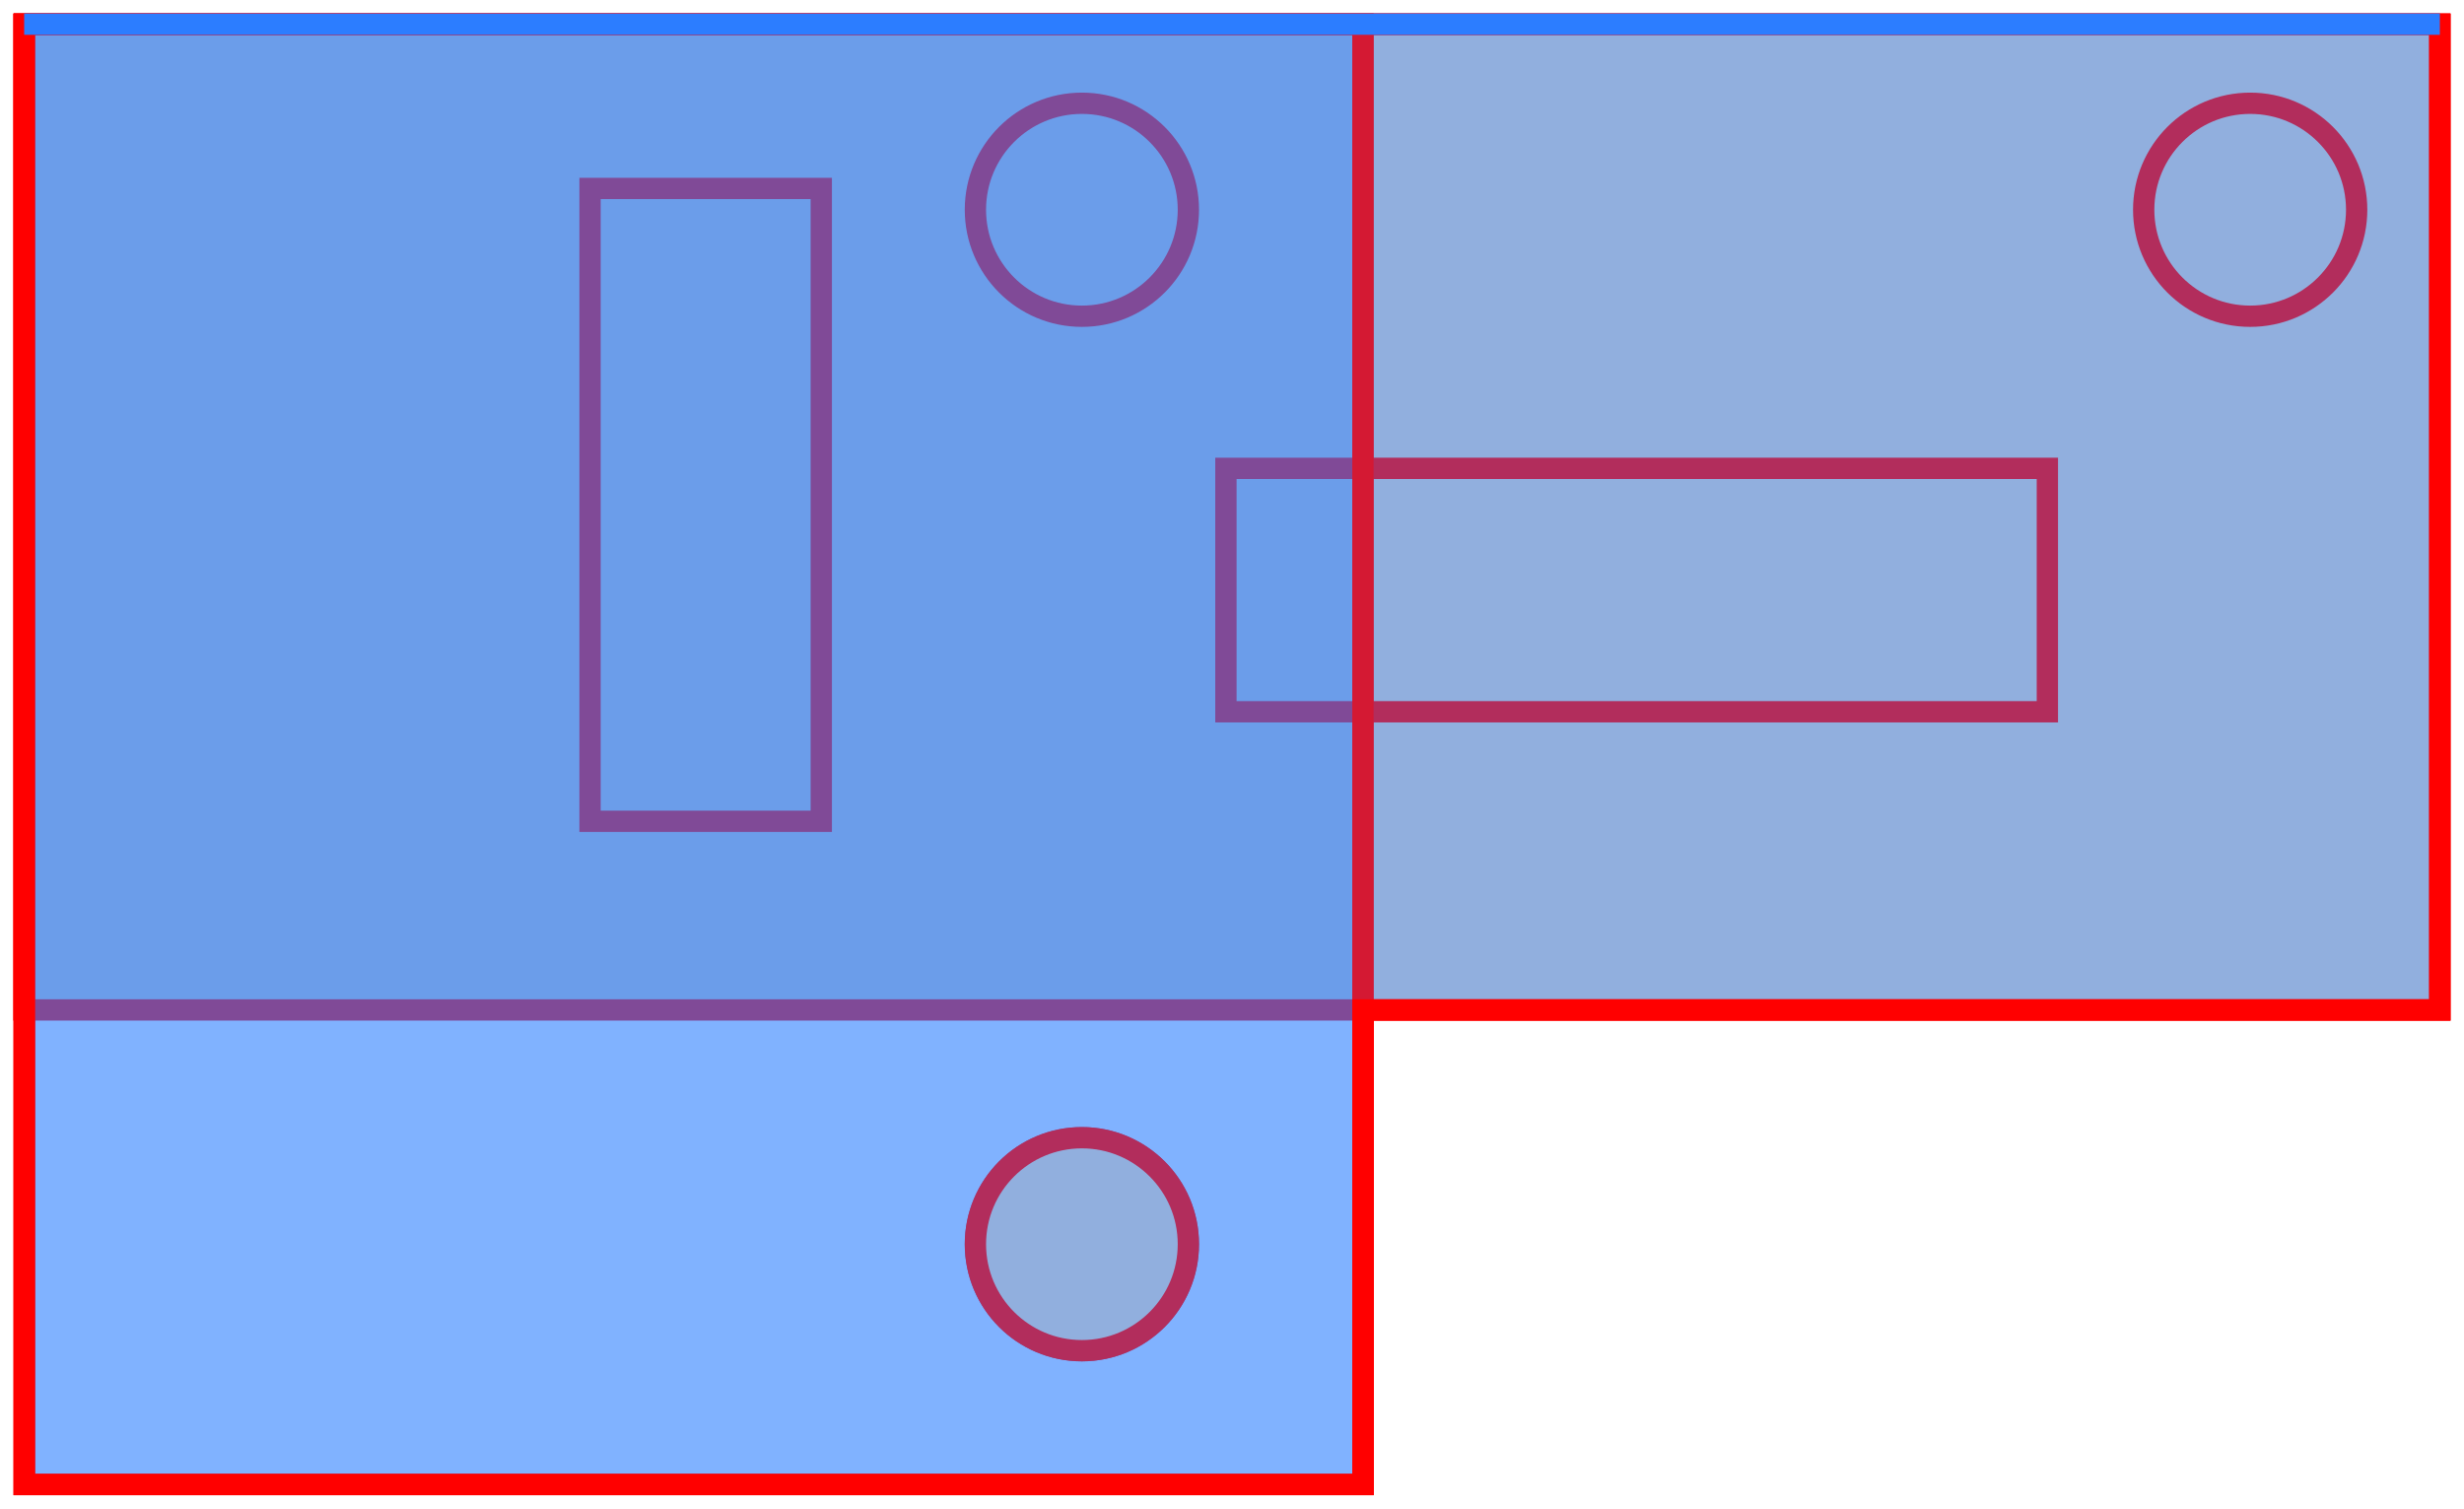
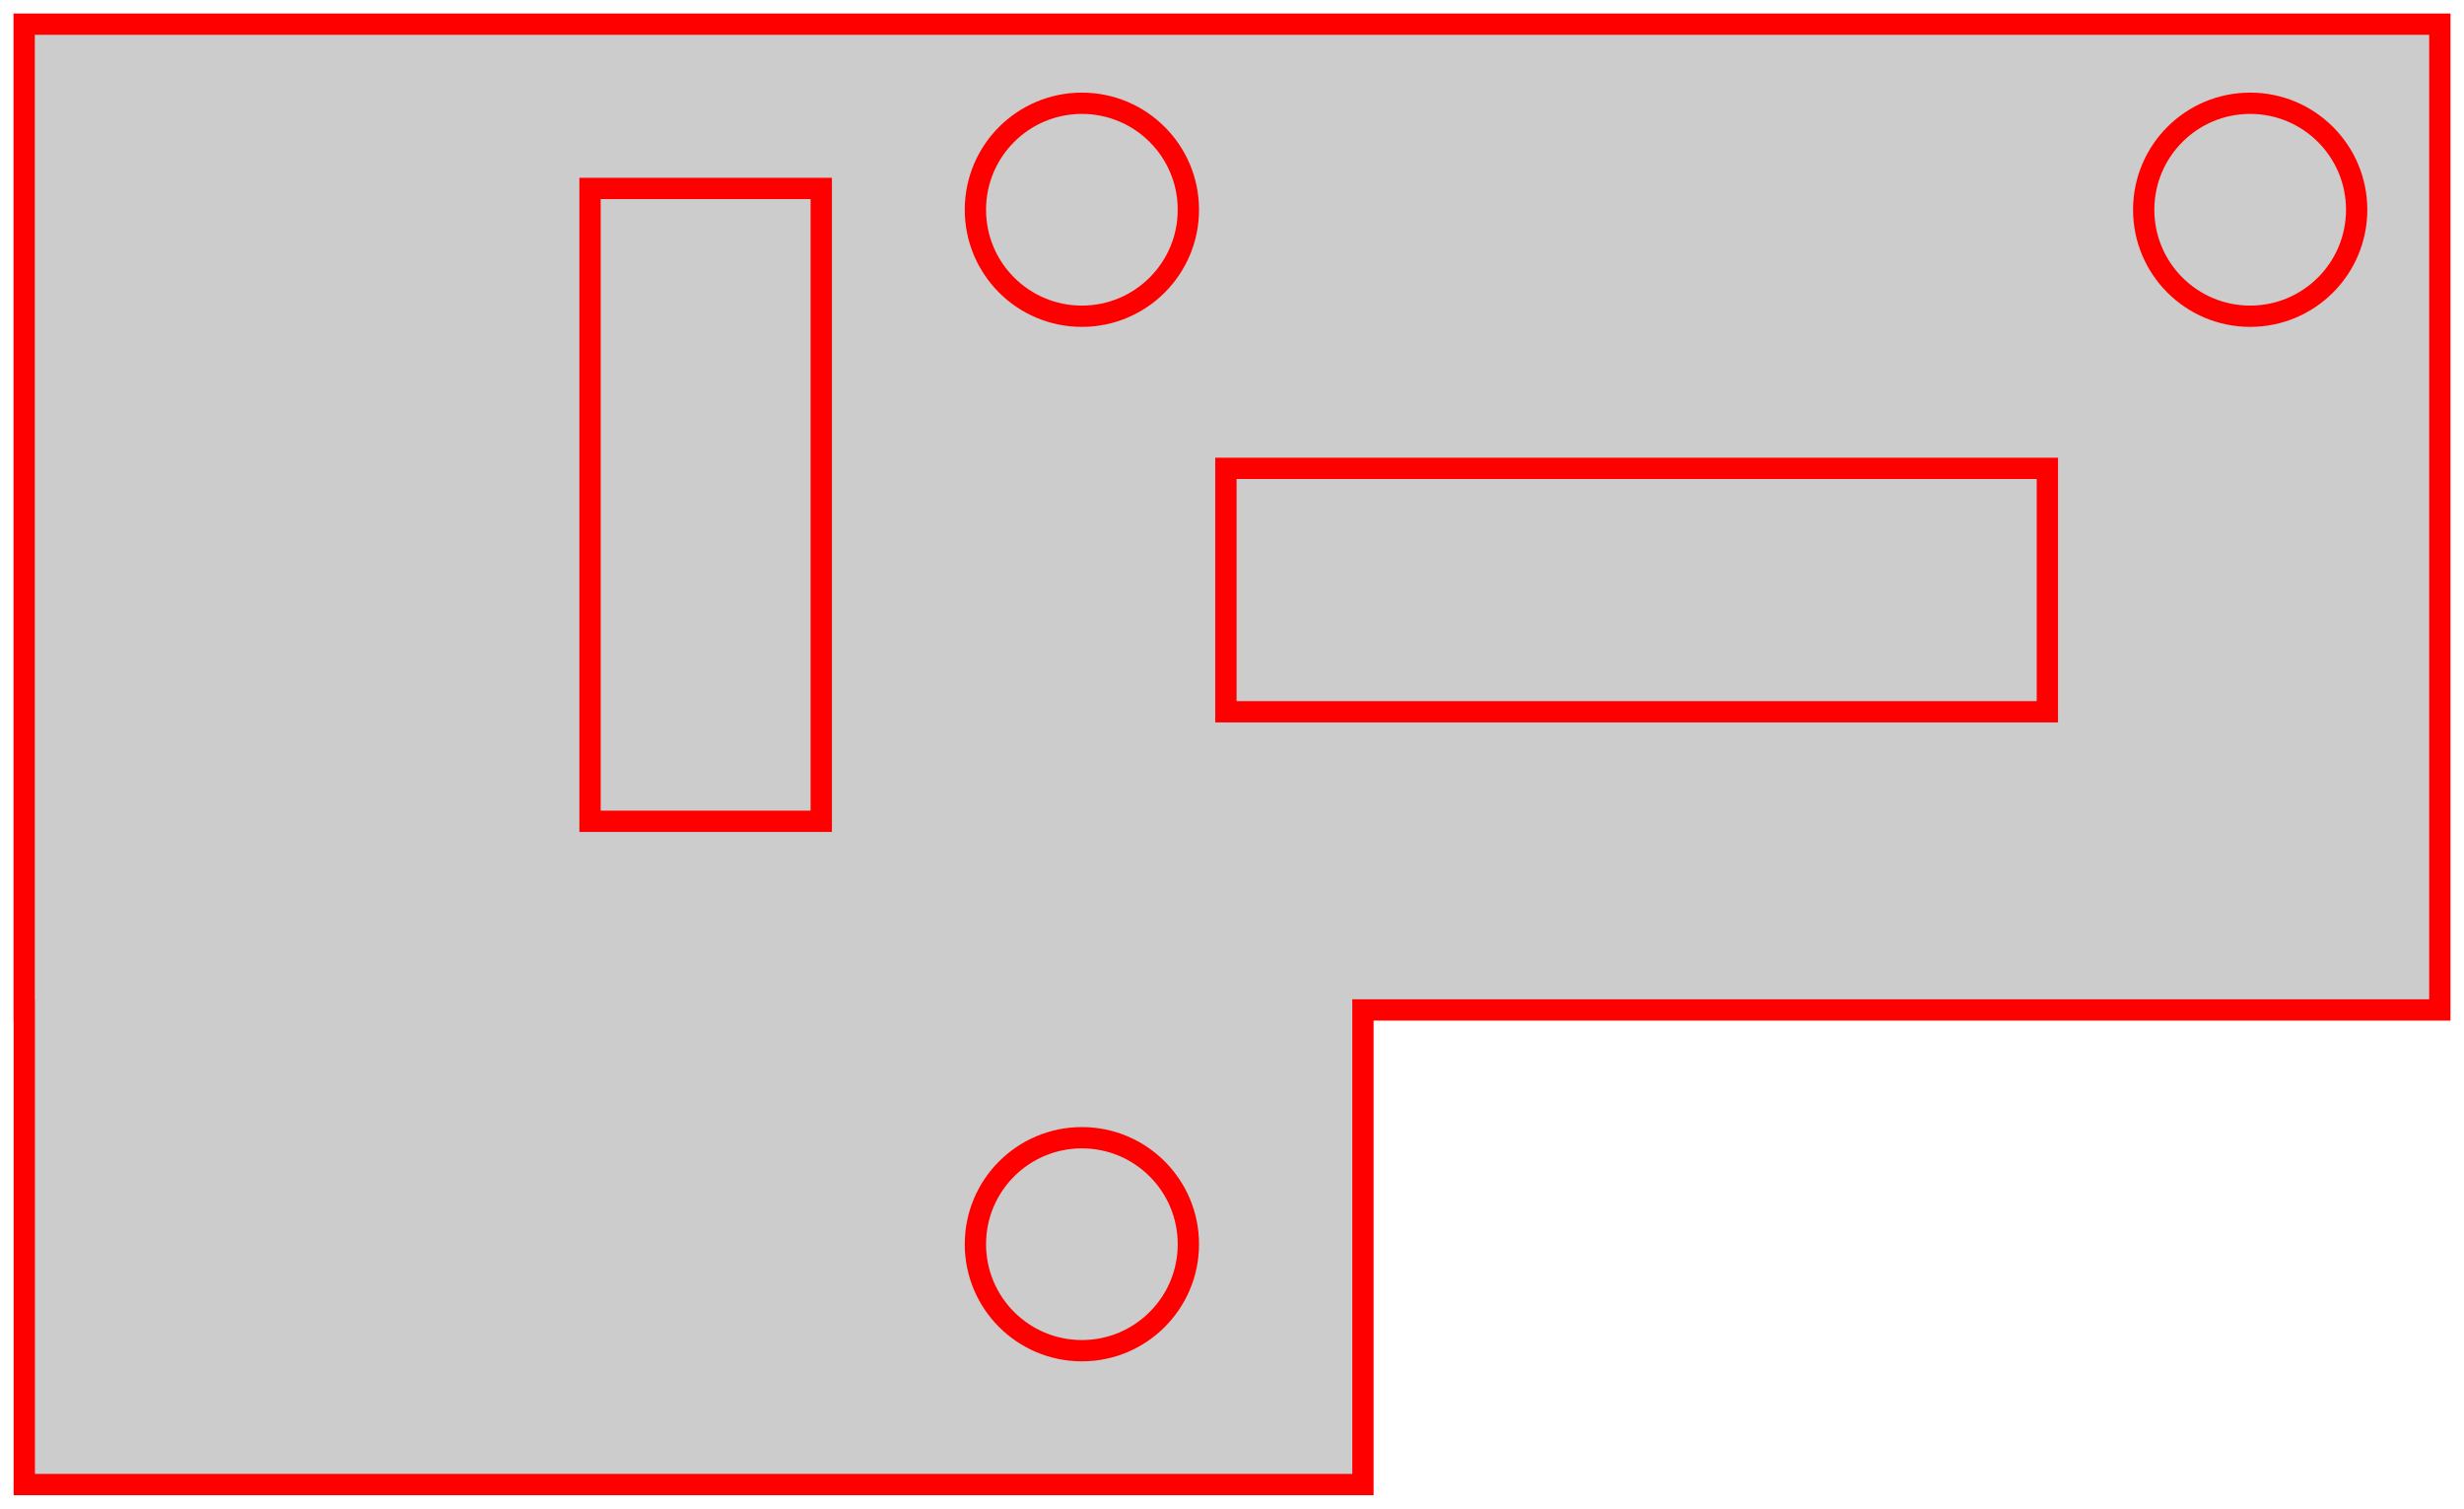
<svg xmlns="http://www.w3.org/2000/svg" width="40.494mm" height="24.794mm" viewBox="0 0 40.494 24.794" version="1.1">
-   <g id="Rectangle" transform="translate(213.397,214.597) scale(1,-1)">
-     <path id="Rectangle_f0000" d="M -213.0 198.0 L -173.3 198.0 L -173.3 214.2 L -213.0 214.2 L -213.0 198.0 Z " stroke="#ff0000" stroke-width="0.35 px" style="stroke-width:0.35;stroke-miterlimit:4;stroke-dasharray:none;fill:#cccccc;fill-opacity:1.0;fill-rule: evenodd " />
+   <g id="Face" transform="translate(213.397,214.597) scale(1,-1)">
+     <path id="Face_f0000" d="M -212.998 198.0 L -212.998 190.2 L -190.998 190.2 L -190.998 198.0 L -173.3 198.0 L -173.3 214.2 L -213.0 214.2 L -213.0 198.0 L -212.998 198.0 Z " stroke="#ff0000" stroke-width="0.35 px" style="stroke-width:0.35;stroke-miterlimit:4;stroke-dasharray:none;fill:#cccccc;fill-opacity:1.0;fill-rule: evenodd " />
+   </g>
+   <g id="Clone2D001" transform="translate(213.397,214.597) scale(1,-1)">
+     <circle cx="-195.617" cy="194.15" r="1.75" stroke="#ff0000" stroke-width="0.35 px" style="stroke-width:0.35;stroke-miterlimit:4;stroke-dasharray:none;fill:#cccccc" />
+   </g>
+   <g id="Rectangle003" transform="translate(213.397,214.597) scale(1,-1)">
+     <path id="Rectangle003_f0000" d="M -203.7 201.1 L -199.9 201.1 L -199.9 211.5 L -203.7 211.5 L -203.7 201.1 Z " stroke="#ff0000" stroke-width="0.35 px" style="stroke-width:0.35;stroke-miterlimit:4;stroke-dasharray:none;fill:#cccccc;fill-opacity:1.0;fill-rule: evenodd " />
+   </g>
+   <g id="Rectangle002" transform="translate(213.397,214.597) scale(1,-1)">
+     <path id="Rectangle002_f0000" d="M -193.25 202.9 L -179.75 202.9 L -179.75 206.9 L -193.25 206.9 L -193.25 202.9 Z " stroke="#ff0000" stroke-width="0.35 px" style="stroke-width:0.35;stroke-miterlimit:4;stroke-dasharray:none;fill:#cccccc;fill-opacity:1.0;fill-rule: evenodd " />
  </g>
  <g id="Clone2D" transform="translate(213.397,214.597) scale(1,-1)">
    <circle cx="-195.617" cy="211.15" r="1.75" stroke="#ff0000" stroke-width="0.35 px" style="stroke-width:0.35;stroke-miterlimit:4;stroke-dasharray:none;fill:#cccccc" />
  </g>
  <g id="Circle" transform="translate(213.397,214.597) scale(1,-1)">
    <circle cx="-176.417" cy="211.15" r="1.75" stroke="#ff0000" stroke-width="0.35 px" style="stroke-width:0.35;stroke-miterlimit:4;stroke-dasharray:none;fill:#cccccc" />
  </g>
-   <g id="Rectangle001" transform="translate(213.397,214.597) scale(1,-1)">
- </g>
-   <g id="Rectangle003" transform="translate(213.397,214.597) scale(1,-1)">
-     <path id="Rectangle003_f0000" d="M -203.7 201.1 L -199.9 201.1 L -199.9 211.5 L -203.7 211.5 L -203.7 201.1 Z " stroke="#ff0000" stroke-width="0.35 px" style="stroke-width:0.35;stroke-miterlimit:4;stroke-dasharray:none;fill:#cccccc;fill-opacity:1.0;fill-rule: evenodd " />
-   </g>
-   <g id="Rectangle002" transform="translate(213.397,214.597) scale(1,-1)">
-     <path id="Rectangle002_f0000" d="M -193.25 202.9 L -179.75 202.9 L -179.75 206.9 L -193.25 206.9 L -193.25 202.9 Z " stroke="#ff0000" stroke-width="0.35 px" style="stroke-width:0.35;stroke-miterlimit:4;stroke-dasharray:none;fill:#cccccc;fill-opacity:1.0;fill-rule: evenodd " />
-   </g>
-   <g id="Construction" transform="translate(213.397,214.597) scale(1,-1)">
-     <circle cx="-195.617" cy="194.15" r="1.75" stroke="#ff0000" stroke-width="0.35 px" style="stroke-width:0.35;stroke-miterlimit:4;stroke-dasharray:none;fill:#cccccc" />
-     <path id="Rectangle004_f0000" d="M -212.998 190.2 L -190.998 190.2 L -190.998 214.2 L -212.998 214.2 L -212.998 190.2 Z " stroke="#ff0000" stroke-width="0.35 px" style="stroke-width:0.35;stroke-miterlimit:4;stroke-dasharray:none;fill:#2c7dff;fill-opacity:0.2;fill-rule: evenodd " />
-     <path id="Line_w0000" d="M -213.0 214.2 L -173.3 214.2 " stroke="#2c7dff" stroke-width="0.35 px" style="stroke-width:0.35;stroke-miterlimit:4;stroke-dasharray:none;fill:none;fill-rule: evenodd " />
-     <path id="Fusion_f0000" d="M -212.998 198.0 L -212.998 190.2 L -190.998 190.2 L -190.998 198.0 L -173.3 198.0 L -173.3 214.2 L -213.0 214.2 L -213.0 198.0 L -212.998 198.0 Z " stroke="#ff0000" stroke-width="0.35 px" style="stroke-width:0.35;stroke-miterlimit:4;stroke-dasharray:none;fill:#2c7dff;fill-opacity:0.2;fill-rule: evenodd " />
-   </g>
-   <g id="Clone2D001" transform="translate(213.397,214.597) scale(1,-1)">
-     <circle cx="-195.617" cy="194.15" r="1.75" stroke="#ff0000" stroke-width="0.35 px" style="stroke-width:0.35;stroke-miterlimit:4;stroke-dasharray:none;fill:#cccccc" />
-   </g>
-   <g id="Rectangle004" transform="translate(213.397,214.597) scale(1,-1)">
-     <path id="Rectangle004_f0000" d="M -212.998 190.2 L -190.998 190.2 L -190.998 214.2 L -212.998 214.2 L -212.998 190.2 Z " stroke="#ff0000" stroke-width="0.35 px" style="stroke-width:0.35;stroke-miterlimit:4;stroke-dasharray:none;fill:#2c7dff;fill-opacity:0.2;fill-rule: evenodd " />
-   </g>
-   <g id="Fusion" transform="translate(213.397,214.597) scale(1,-1)">
-     <path id="Fusion_f0000" d="M -212.998 198.0 L -212.998 190.2 L -190.998 190.2 L -190.998 198.0 L -173.3 198.0 L -173.3 214.2 L -213.0 214.2 L -213.0 198.0 L -212.998 198.0 Z " stroke="#ff0000" stroke-width="0.35 px" style="stroke-width:0.35;stroke-miterlimit:4;stroke-dasharray:none;fill:#2c7dff;fill-opacity:0.2;fill-rule: evenodd " />
-   </g>
-   <g id="Line" transform="translate(213.397,214.597) scale(1,-1)">
-     <path id="Line_w0000" d="M -213.0 214.2 L -173.3 214.2 " stroke="#2c7dff" stroke-width="0.35 px" style="stroke-width:0.35;stroke-miterlimit:4;stroke-dasharray:none;fill:none;fill-rule: evenodd " />
-   </g>
</svg>
